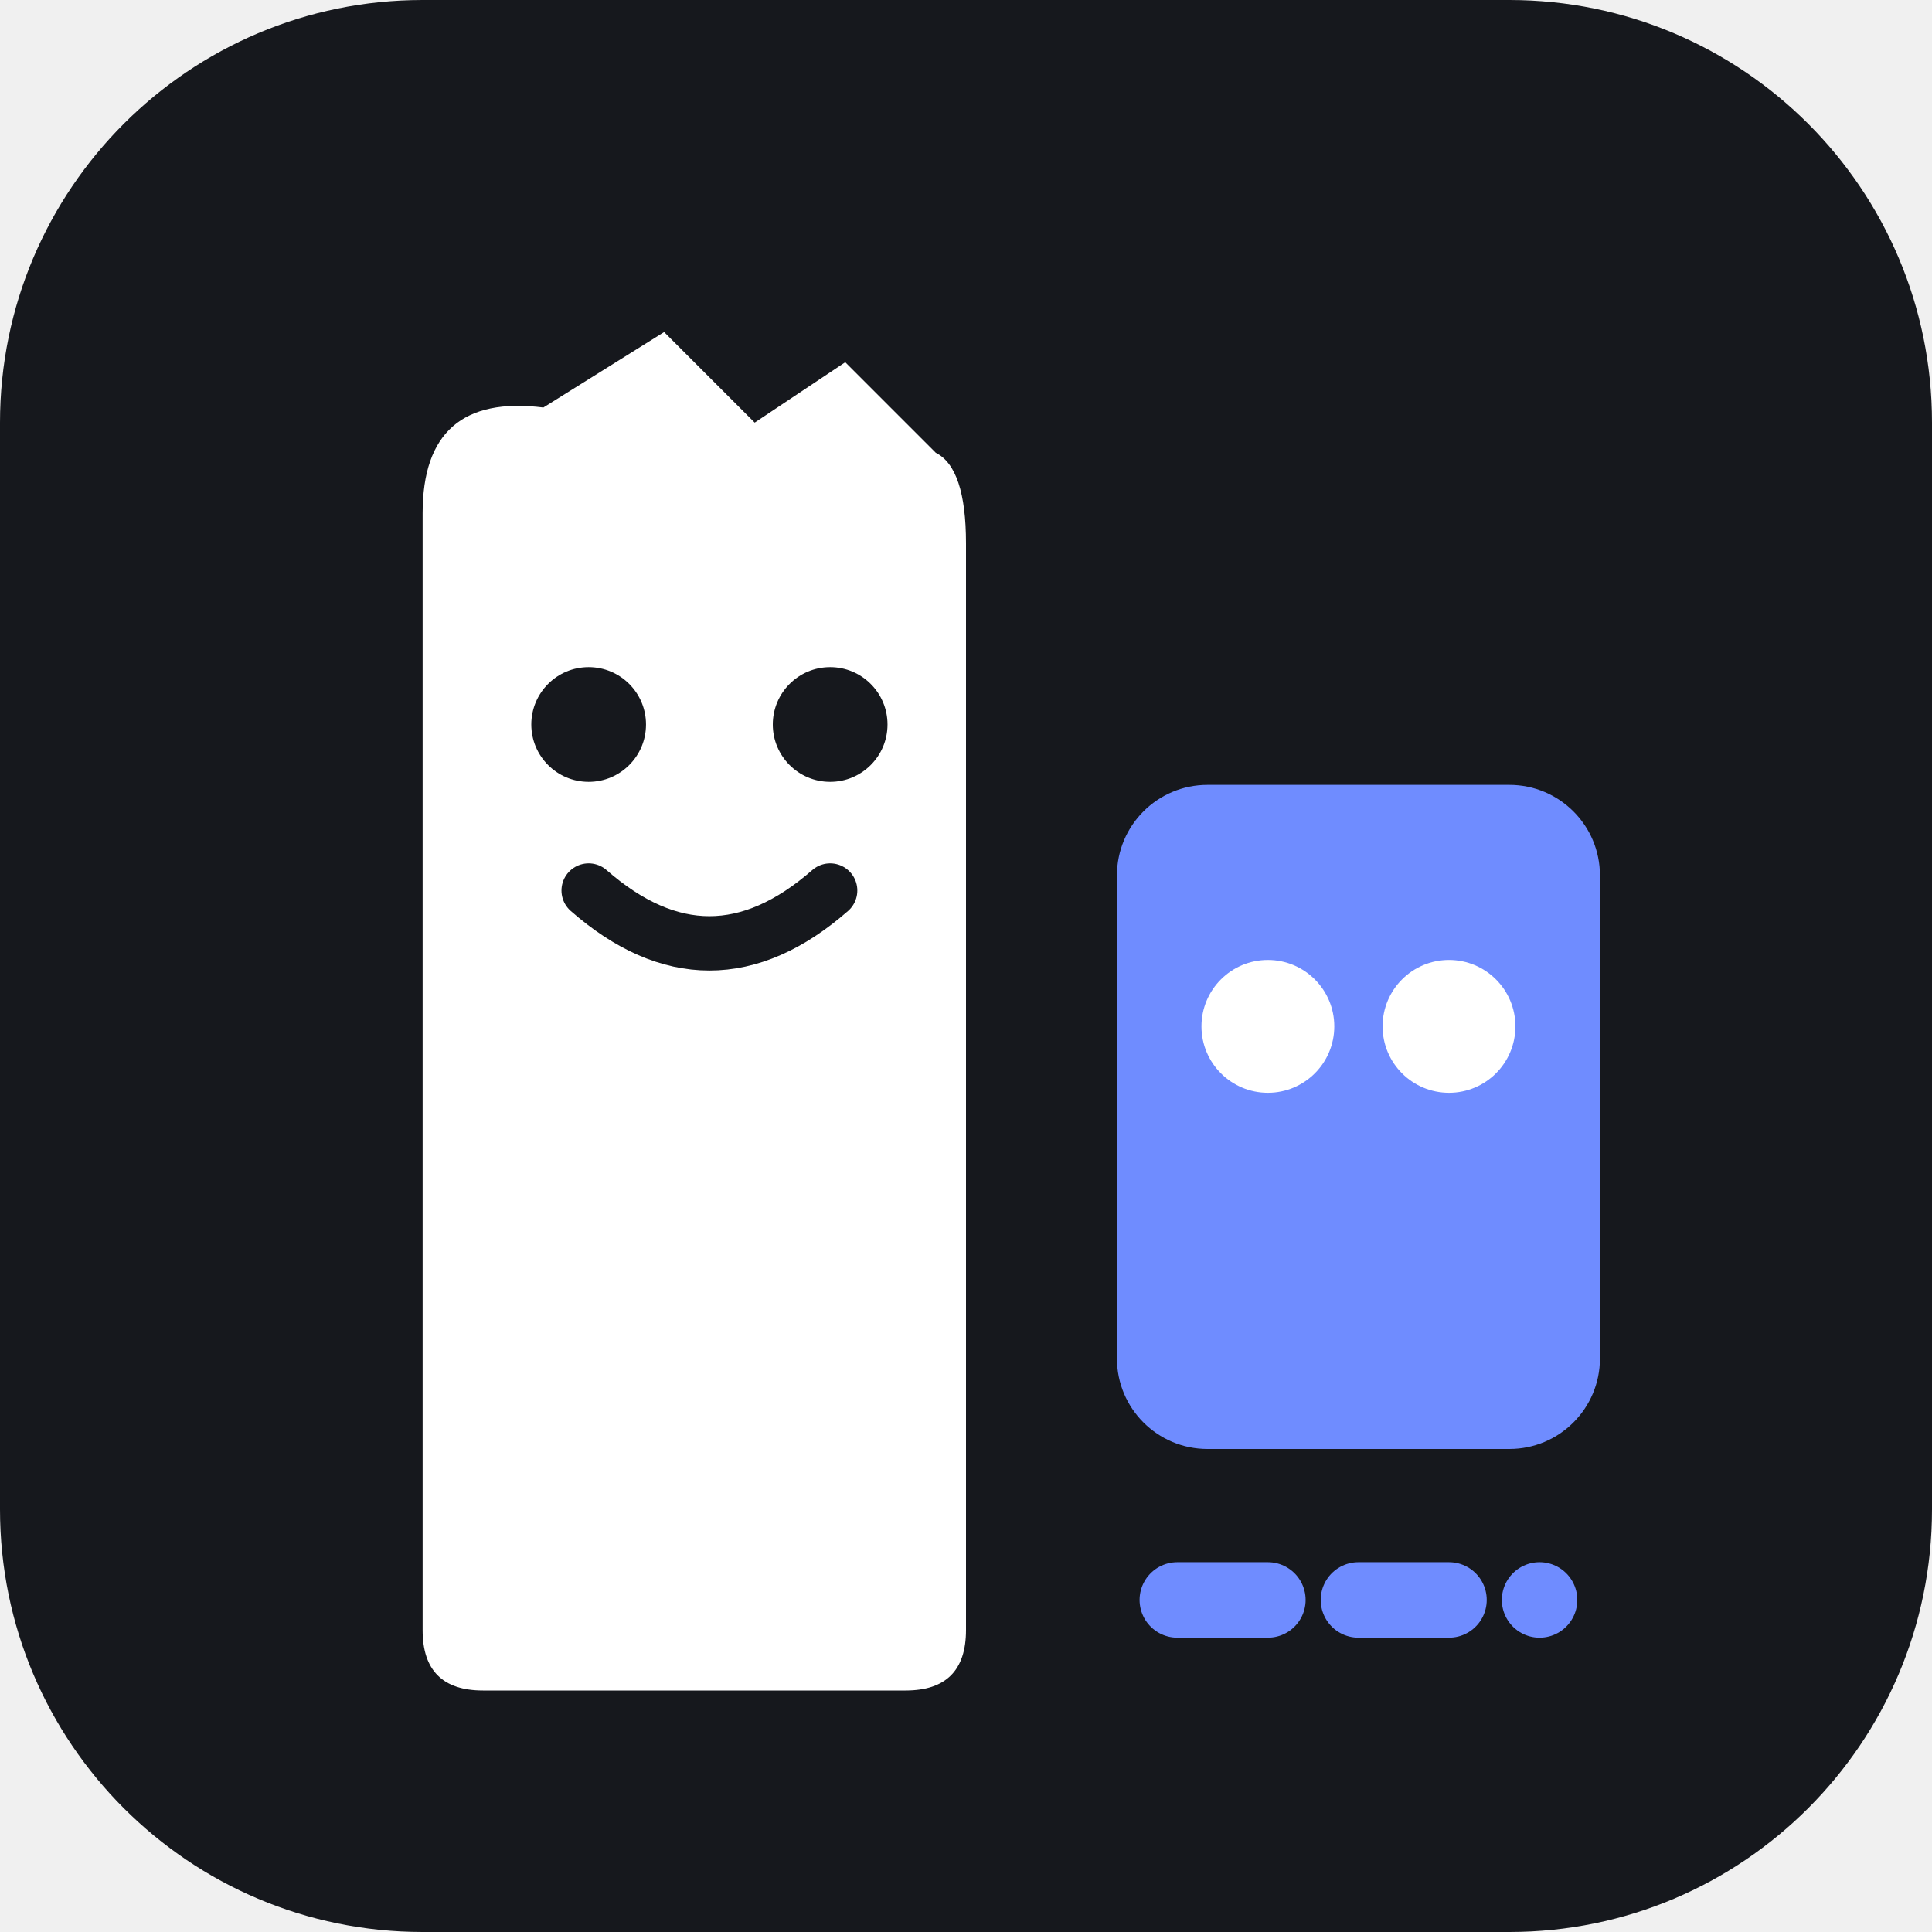
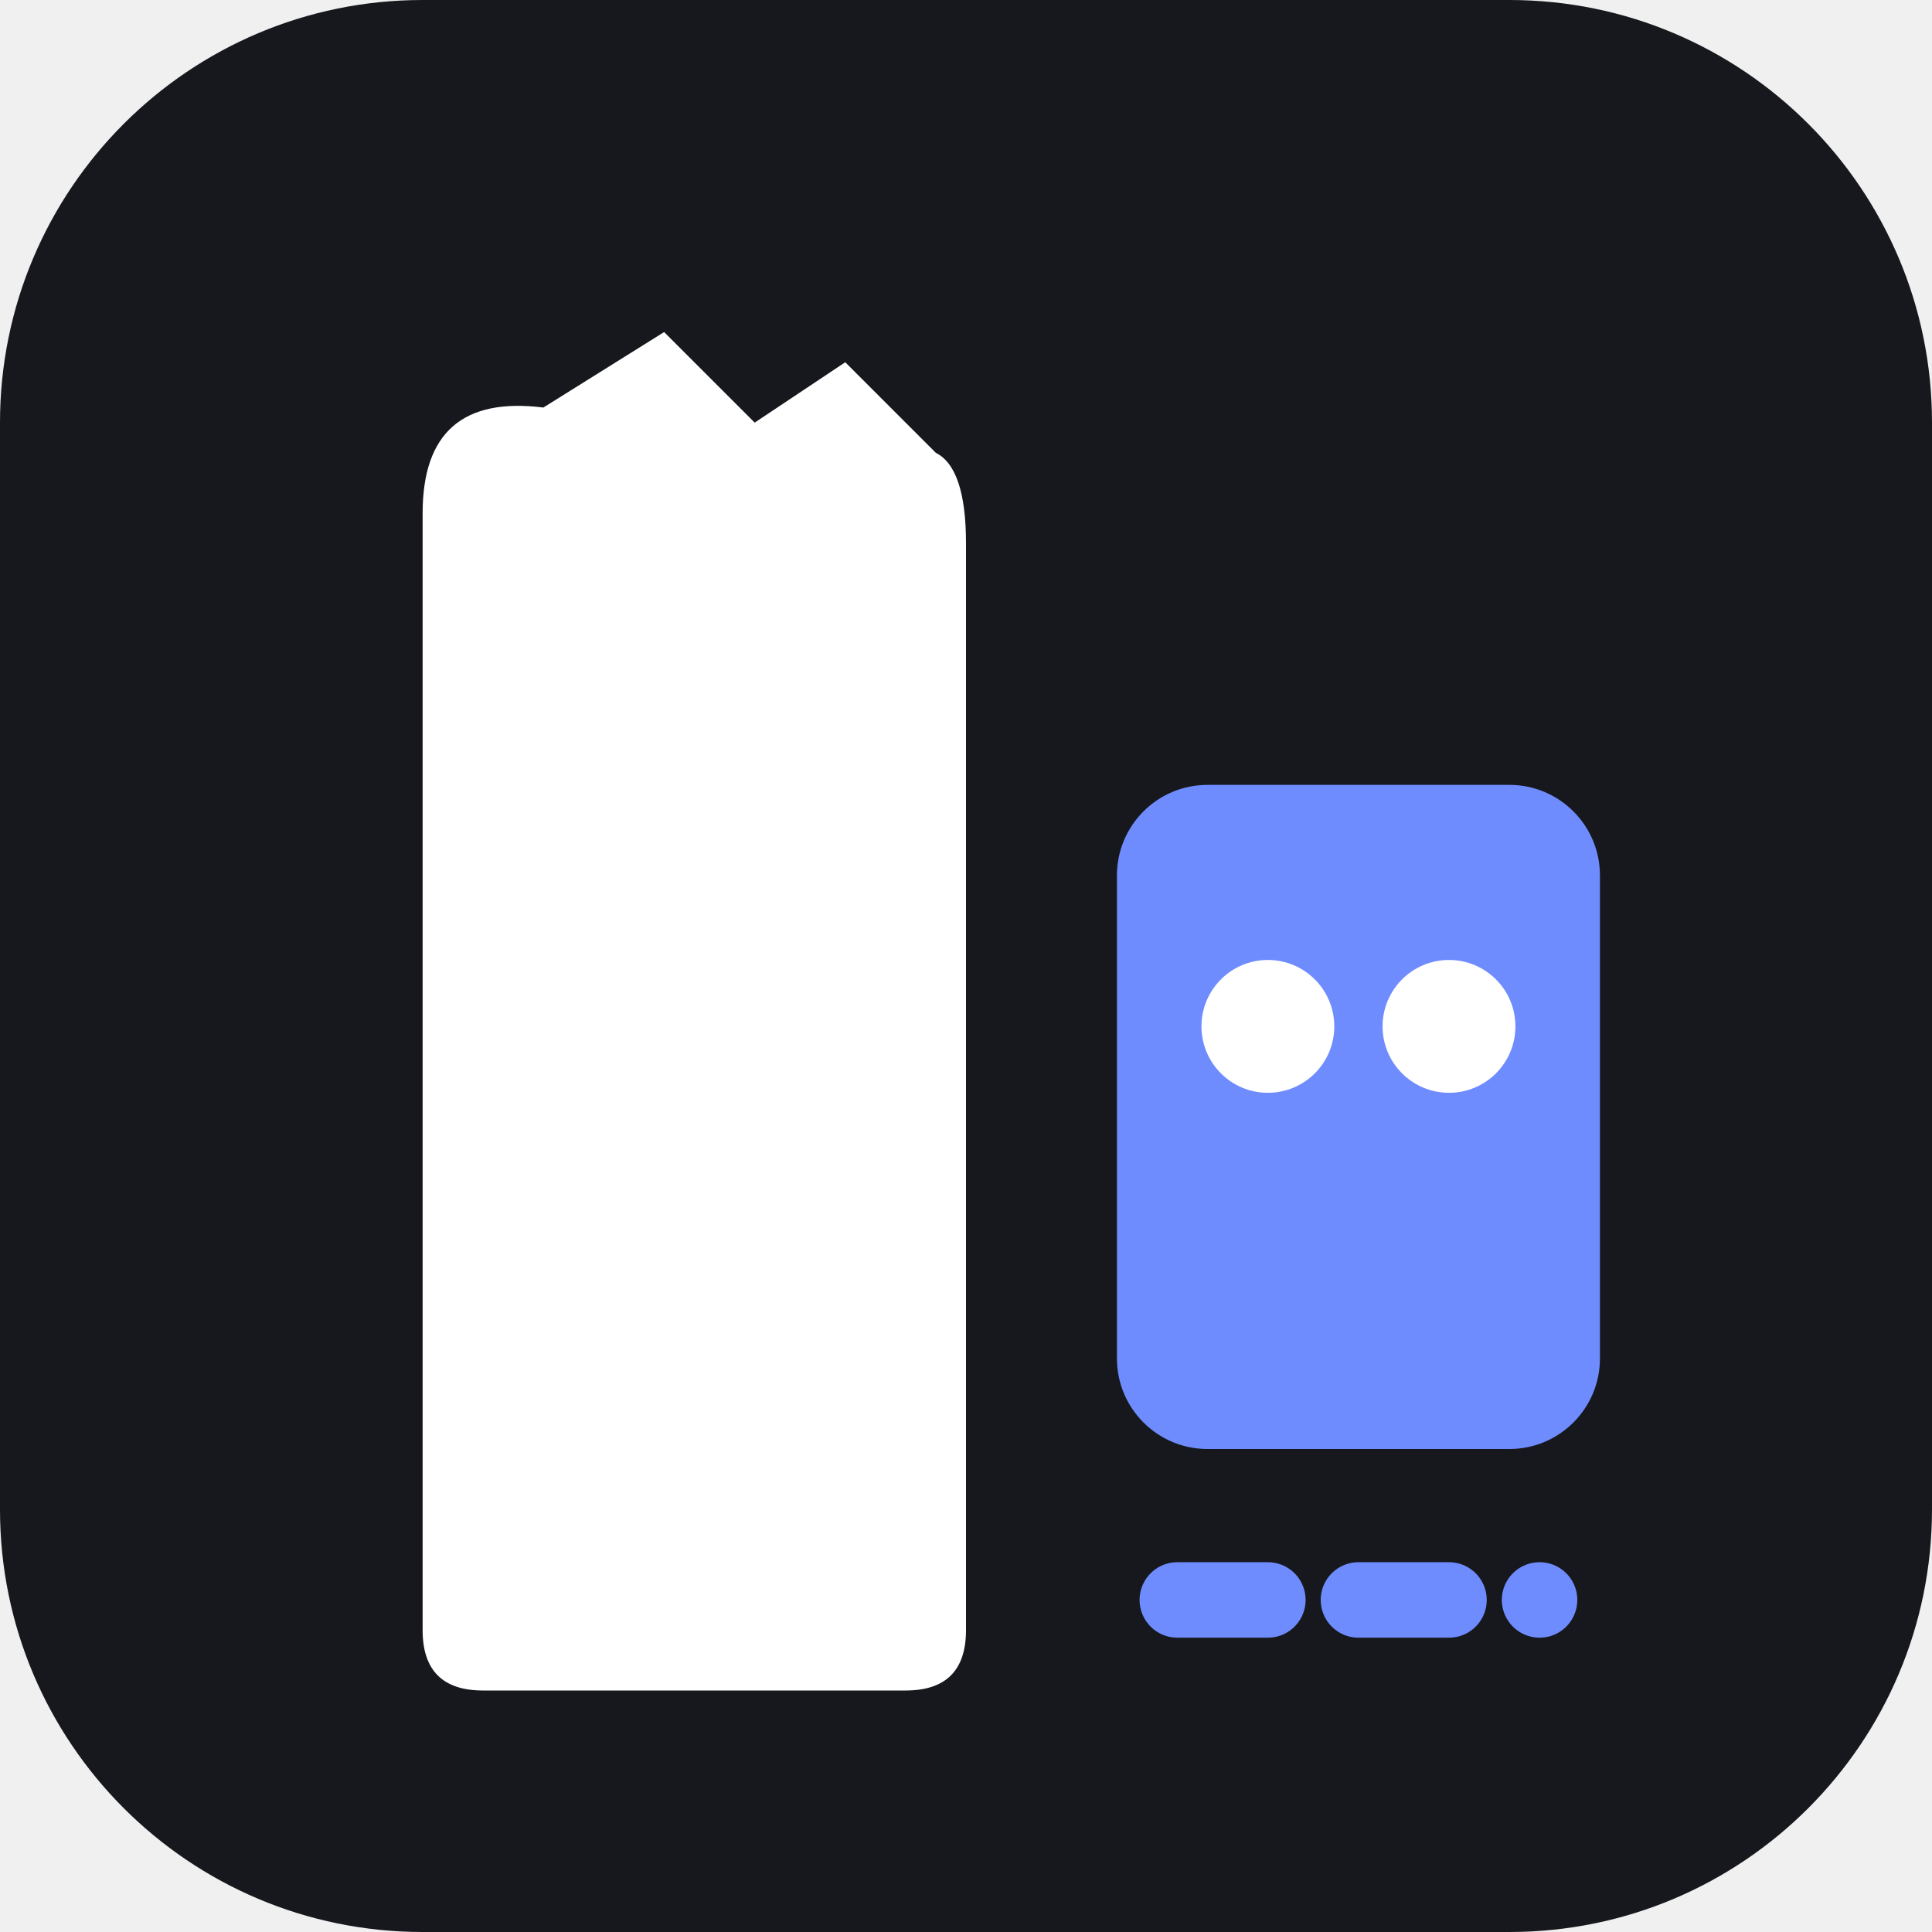
<svg xmlns="http://www.w3.org/2000/svg" viewBox="0 0 64 64">
  <rect width="64" height="64" rx="14" fill="#16181d" />
  <path d="M14 54 L14 17 Q14 13 18 13.5 L22 11 L25 14 L28 12 L31 15 Q32 15.5 32 18 L32 54 Q32 56 30 56 L16 56 Q14 56 14 54 Z" fill="#ffffff" />
-   <circle cx="19.5" cy="24" r="1.9" fill="#16181d" />
-   <circle cx="27.5" cy="24" r="1.9" fill="#16181d" />
-   <path d="M19.5 29.5 Q23.5 33 27.5 29.5" fill="none" stroke="#16181d" stroke-width="1.8" stroke-linecap="round" />
  <rect x="37" y="26" width="16" height="22" rx="3" fill="#6f8cff" />
  <circle cx="42" cy="34" r="2.2" fill="#ffffff" />
  <circle cx="48" cy="34" r="2.2" fill="#ffffff" />
  <path d="M39 53 L51 53" stroke="#6f8cff" stroke-width="2.5" stroke-linecap="round" stroke-dasharray="3 3" />
</svg>
